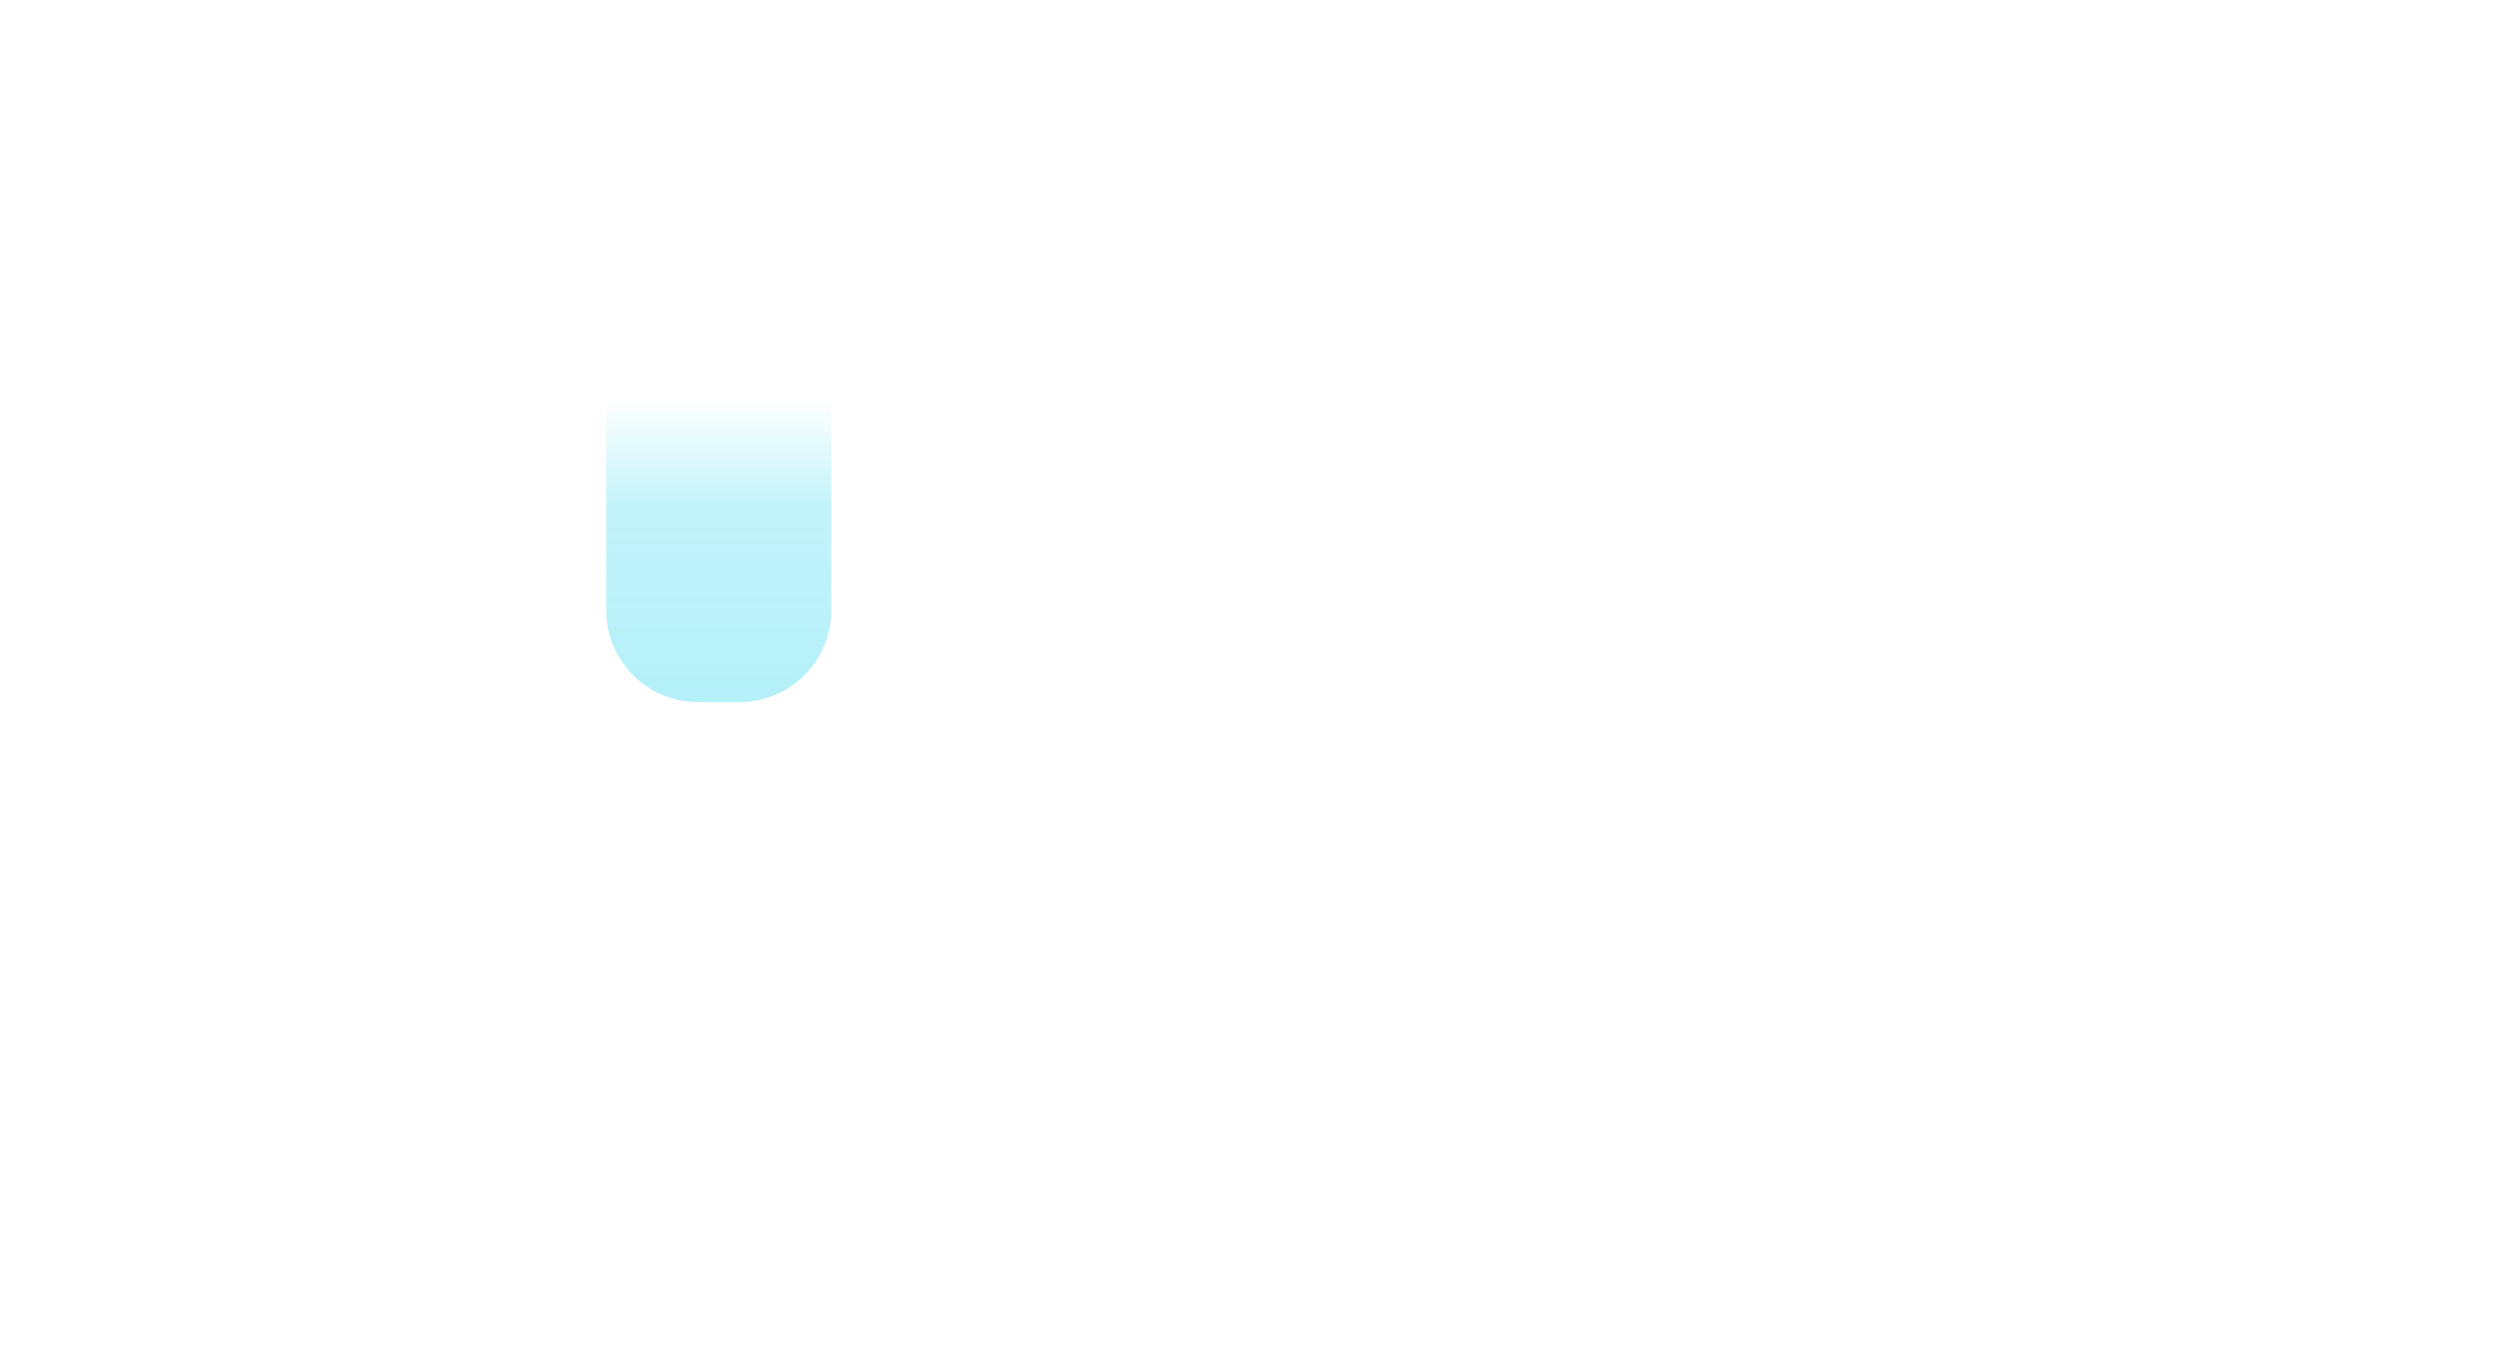
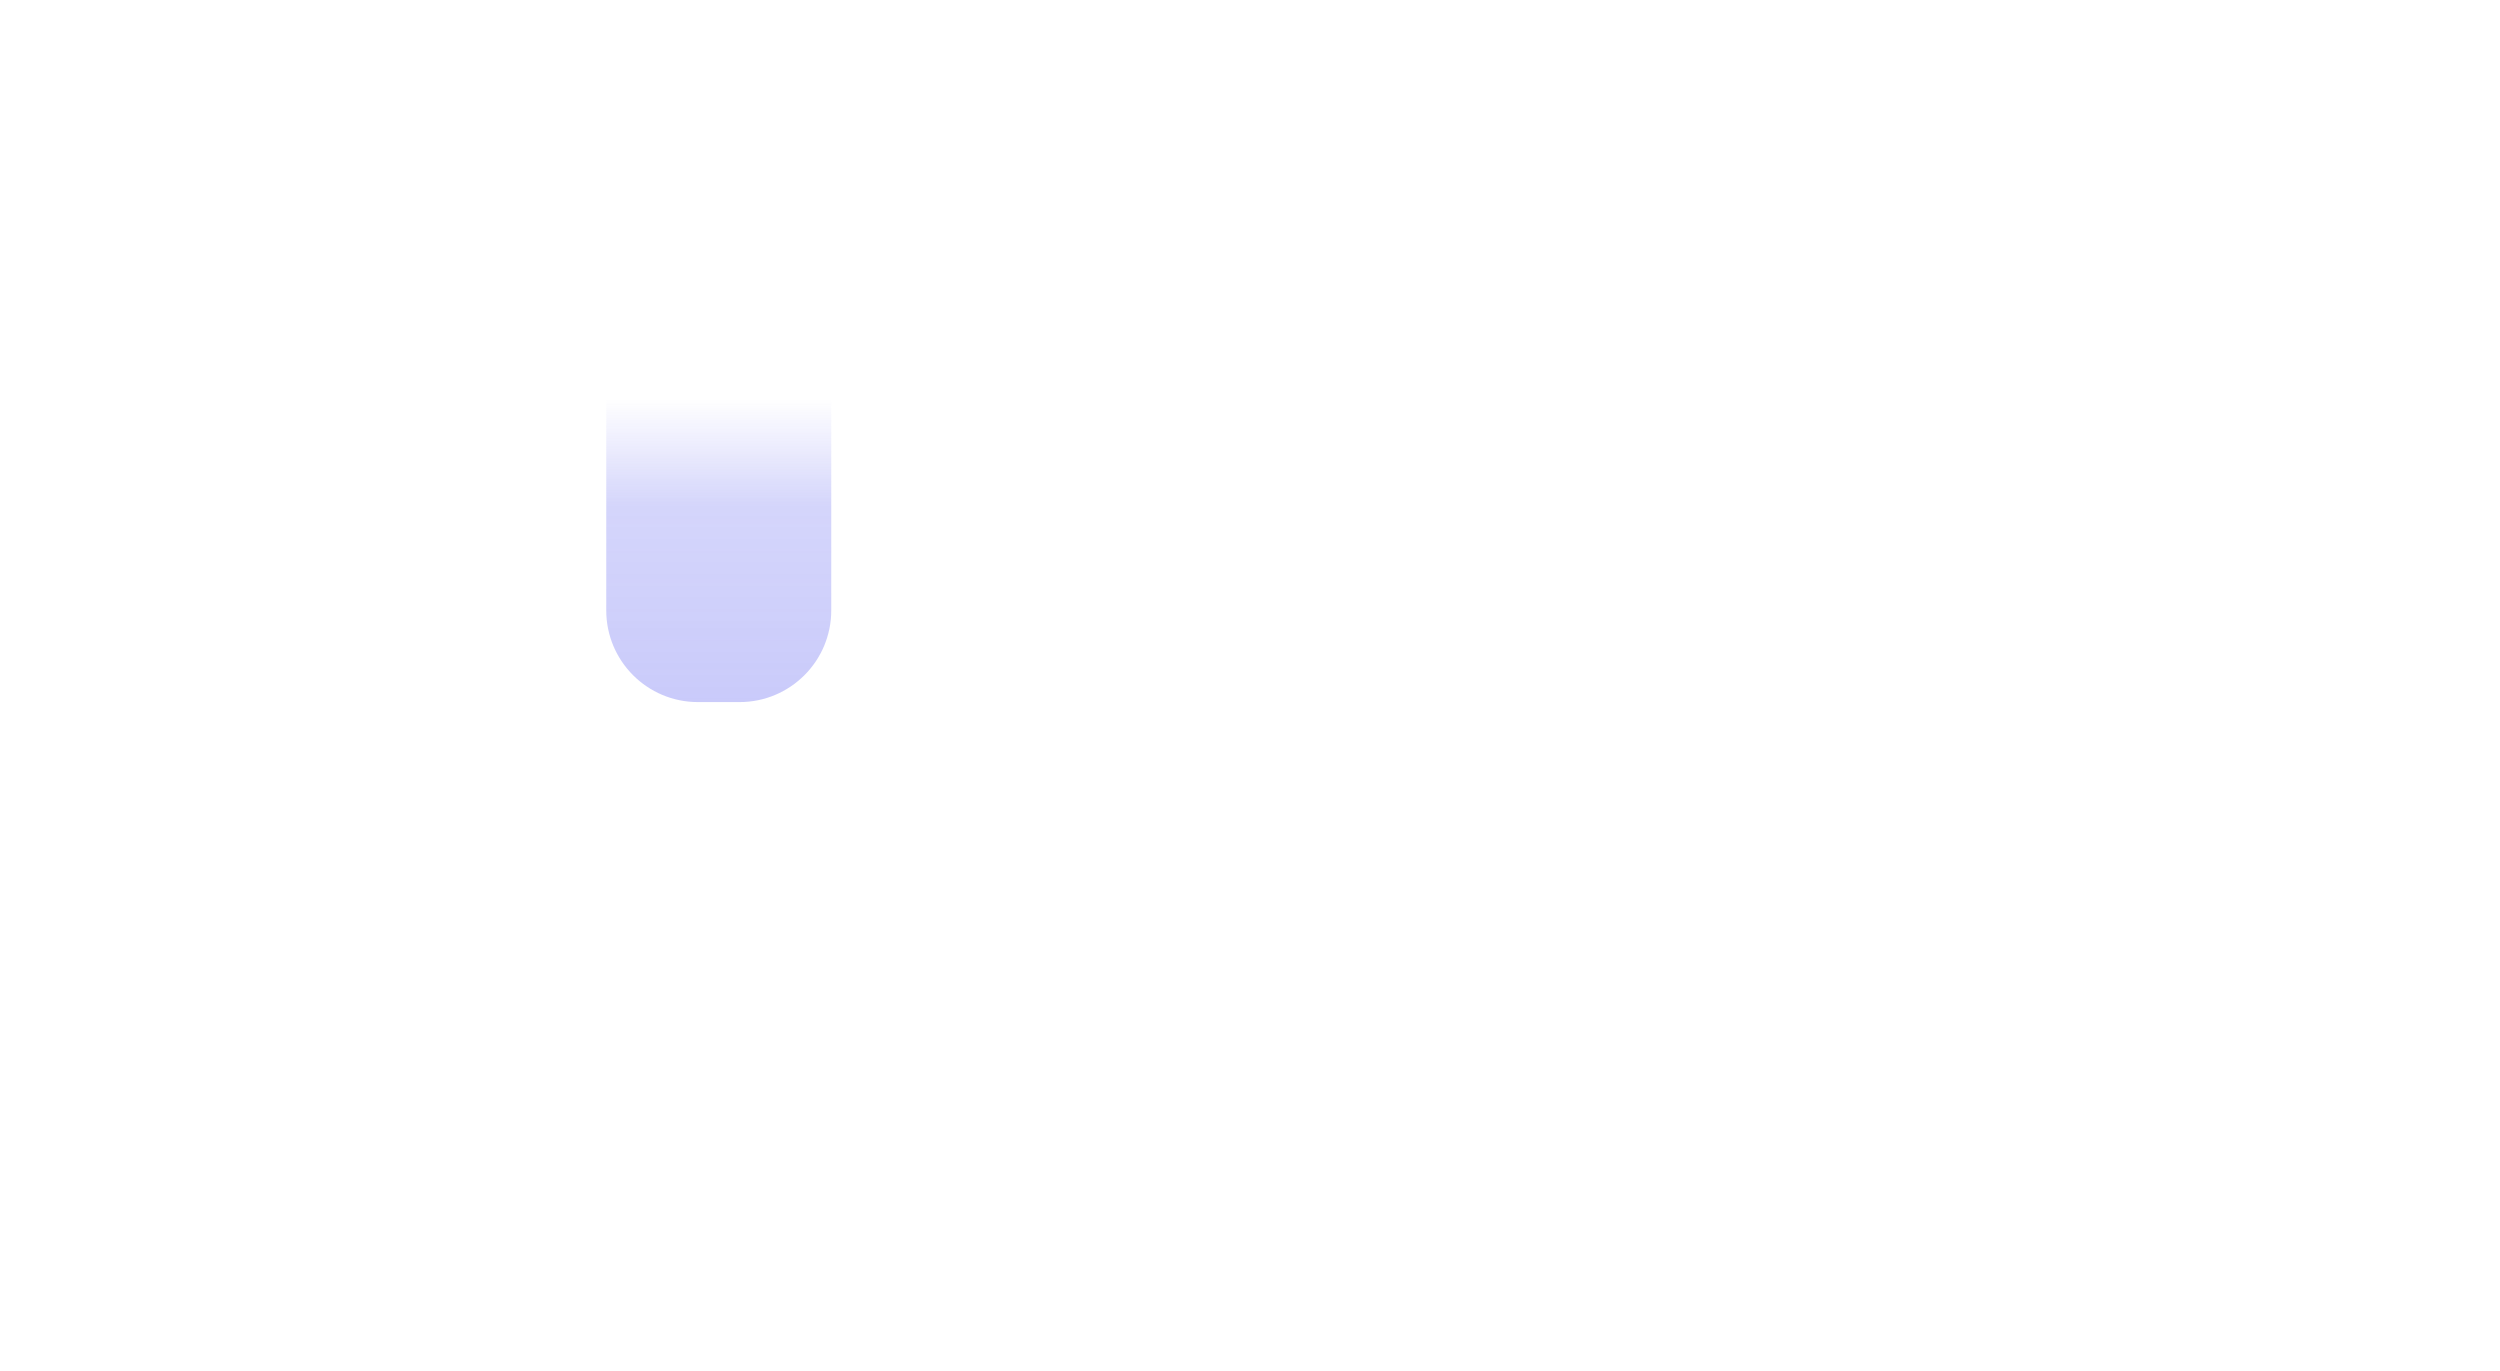
<svg xmlns="http://www.w3.org/2000/svg" viewBox="0 62 1200 658" width="1200" height="658">
  <defs>
    <clipPath id="sp_puffer">
      <rect x="291" y="131" width="108" height="268" rx="44" />
    </clipPath>
    <style>@keyframes welle{from{transform:translateX(0)}to{transform:translateX(-16px)}}</style>
-     <linearGradient id="gu_puffer2" x1="0" y1="253.5" x2="0" y2="400" gradientUnits="userSpaceOnUse">
-       <stop offset="0" stop-color="#22d3ee" stop-opacity="0" />
-       <stop offset="0.35" stop-color="#22d3ee" stop-opacity="0.8" />
-       <stop offset="1" stop-color="#22d3ee" stop-opacity="1" />
+     <linearGradient id="g_puffer_unten2" x1="0" y1="253.5" x2="0" y2="400" gradientUnits="userSpaceOnUse">
+       <stop offset="0" stop-color="#6366f1" stop-opacity="0" />
+       <stop offset="0.35" stop-color="#6366f1" stop-opacity="0.8" />
+       <stop offset="1" stop-color="#6366f1" stop-opacity="1" />
    </linearGradient>
  </defs>
  <g clip-path="url(#sp_puffer)">
-     <rect x="290" y="253.5" width="110" height="146.5" fill="url(#gu_puffer2)" opacity="0.34" />
+     <rect x="290" y="253.5" width="110" height="146.5" fill="url(#g_puffer_unten2)" opacity="0.34" />
  </g>
</svg>
